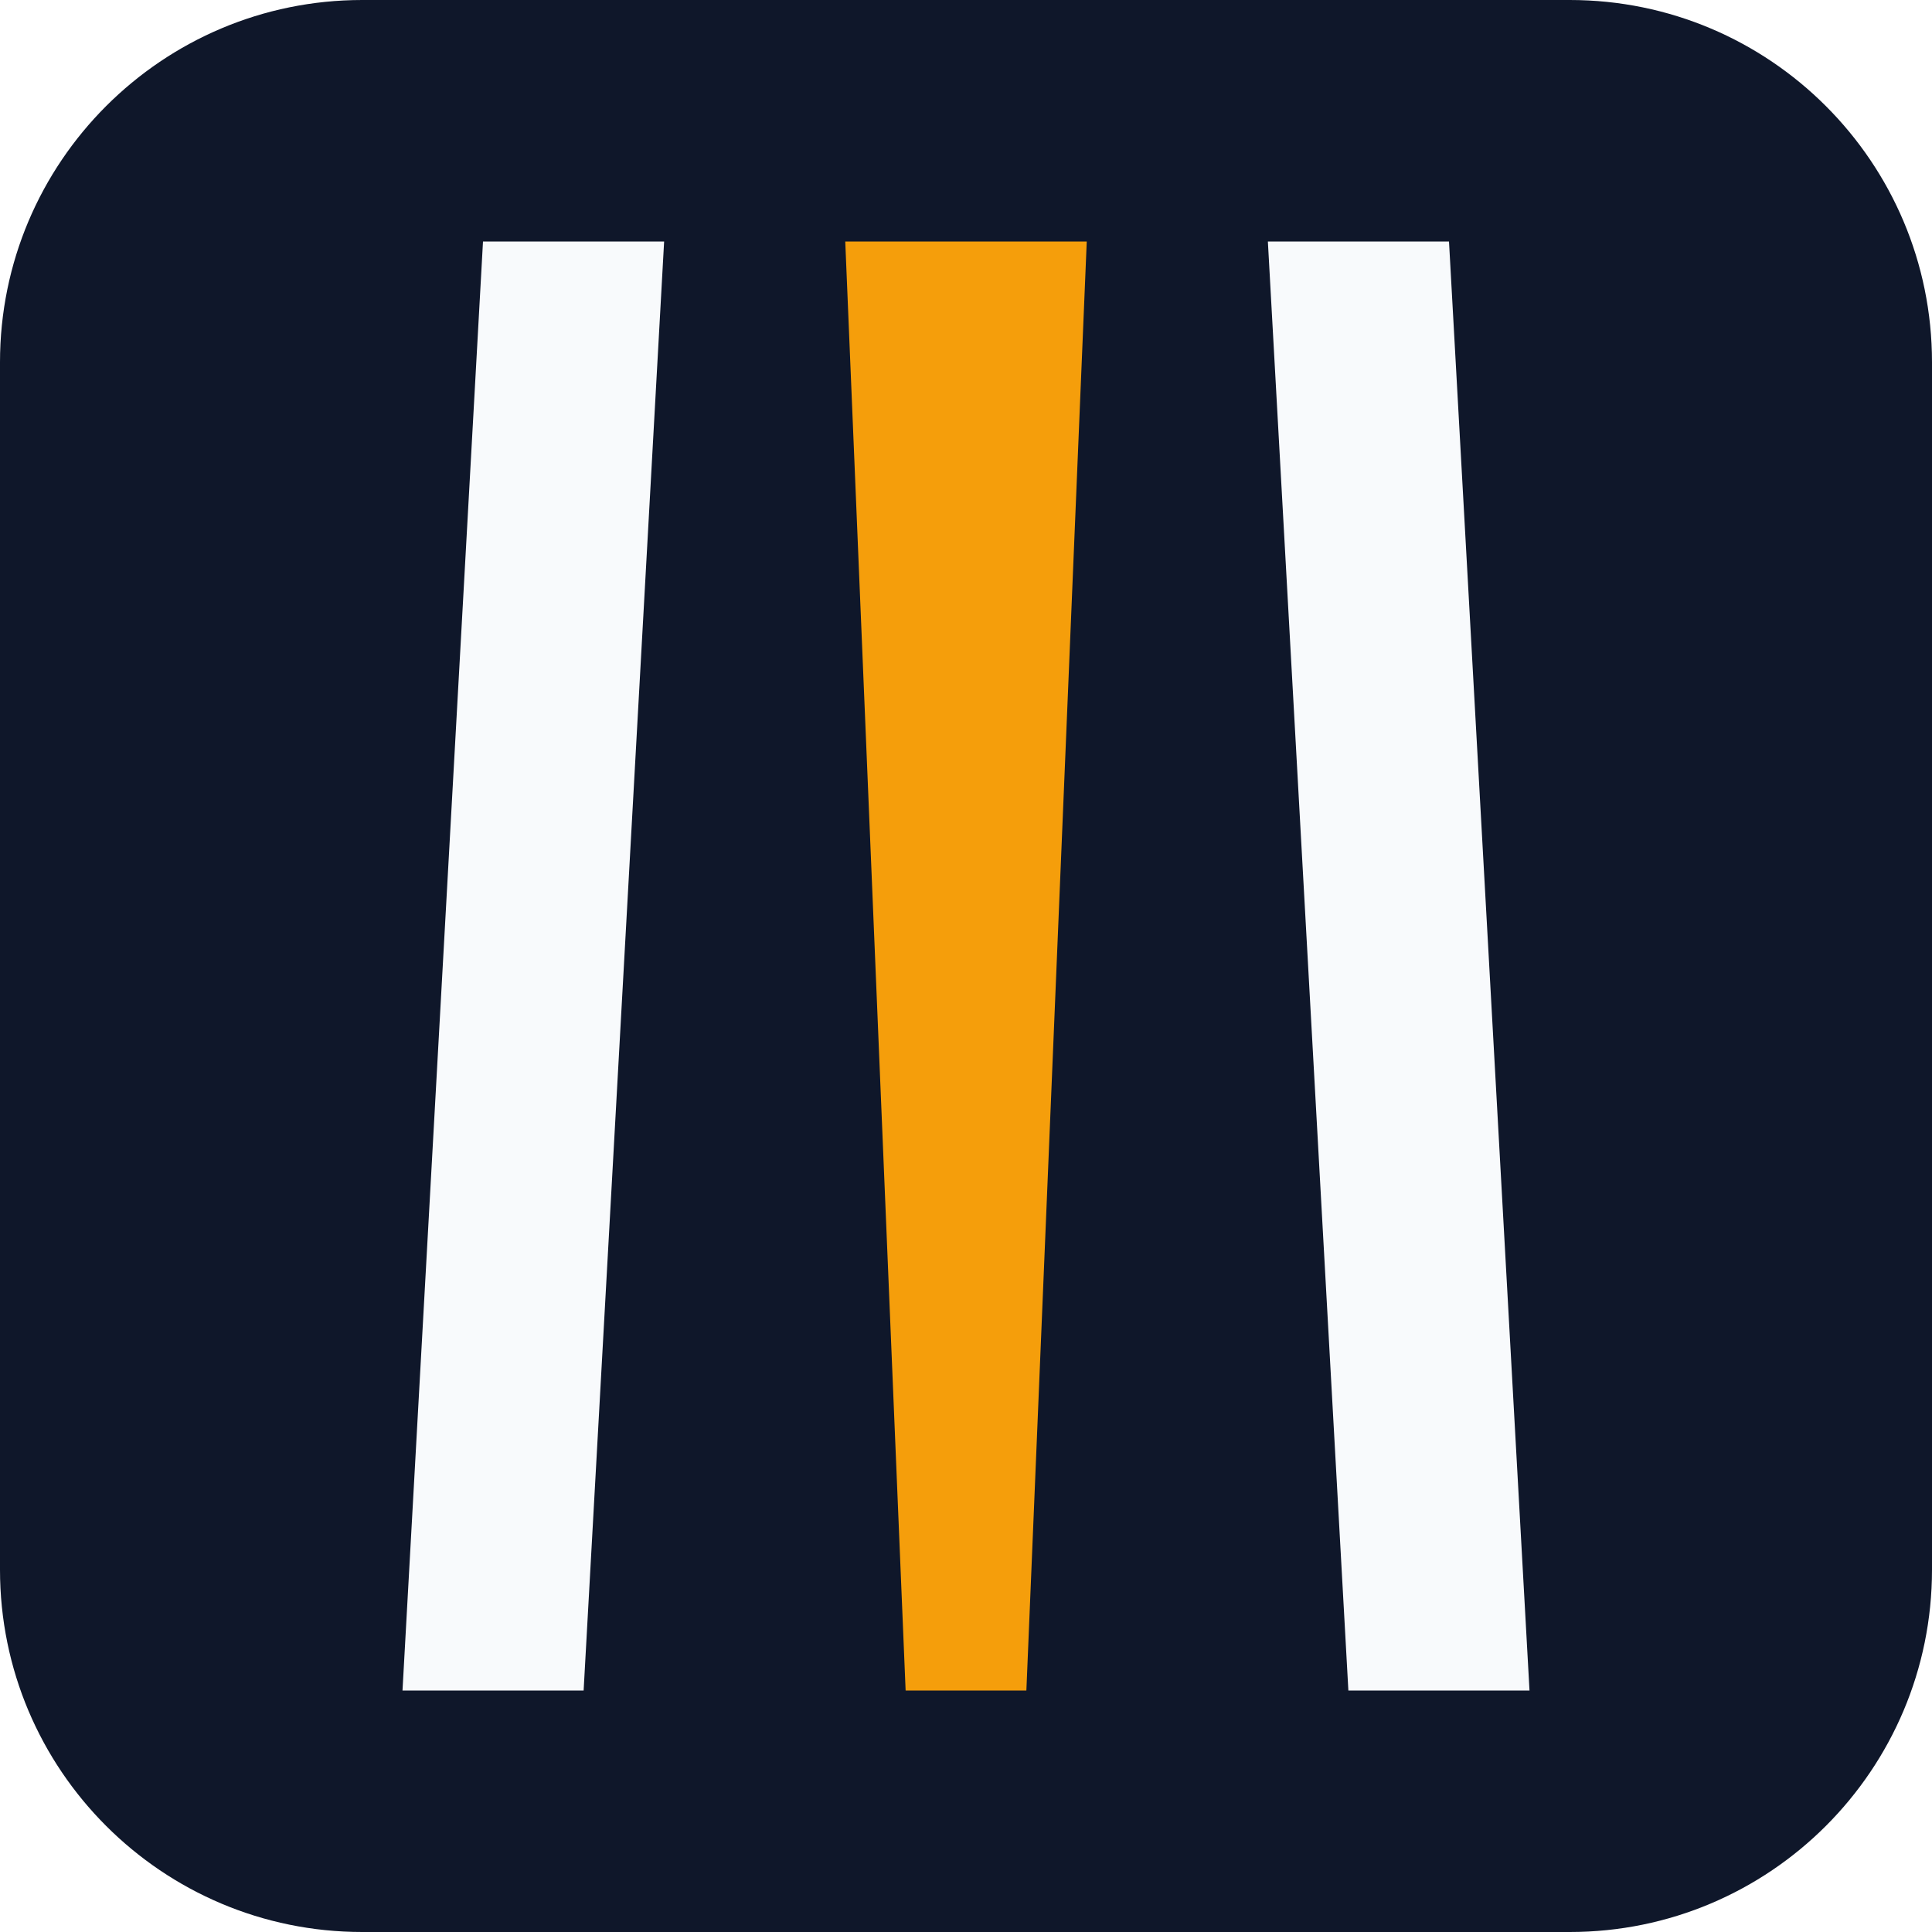
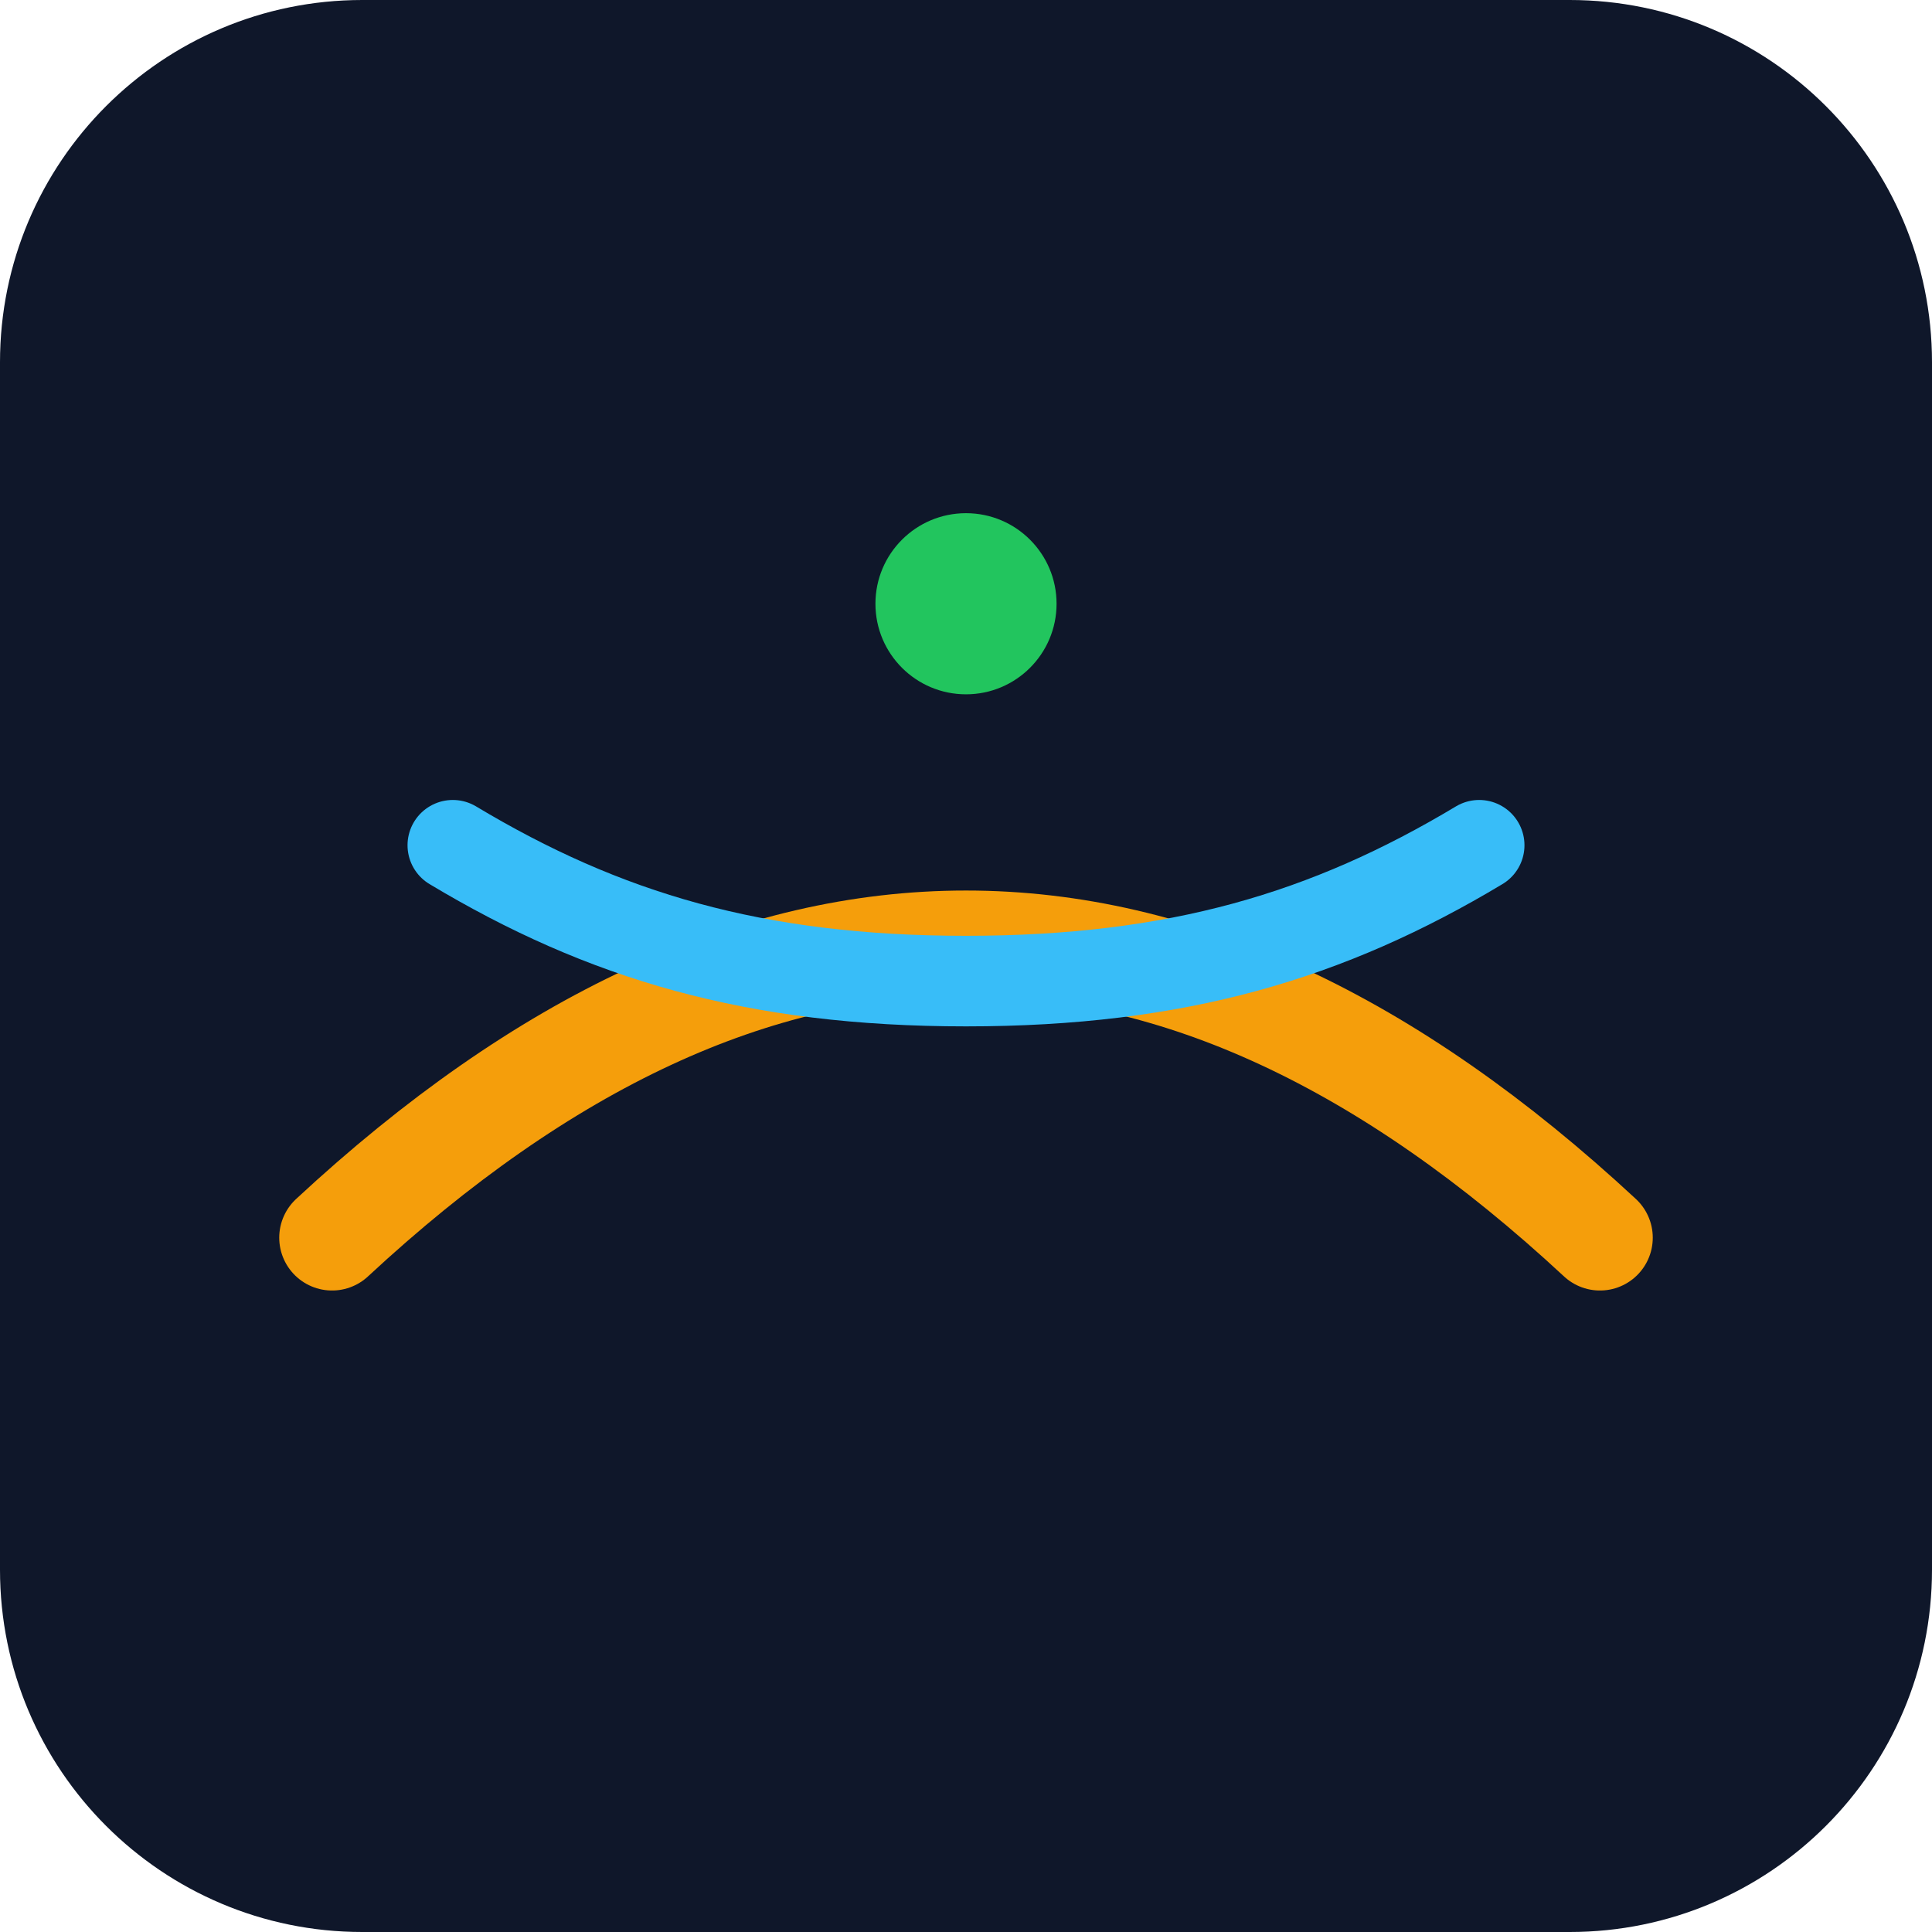
- <svg xmlns="http://www.w3.org/2000/svg" viewBox="0 0 192 192">
-   <rect width="192" height="192" rx="36" fill="#0f172a" />
-   <path d="M48 24h18l-8 144H40L48 24Zm78 0h18l8 144h-18L126 24Z" fill="#f8fafc" />
-   <path d="M84 24h24l-6 144H90L84 24Z" fill="#f59e0b" />
+ <svg xmlns="http://www.w3.org/2000/svg" viewBox="0 0 512 512">
+   <rect width="512" height="512" rx="96" fill="#0f172a" />
+   <path d="M88 328c56-52 112-78 168-78s112 26 168 78" fill="none" stroke="#f59e0b" stroke-width="28" stroke-linecap="round" />
+   <path d="M120 224c40 24 80 36 136 36s96-12 136-36" fill="none" stroke="#38bdf8" stroke-width="24" stroke-linecap="round" />
+   <circle cx="256" cy="160" r="24" fill="#22c55e" />
</svg>
